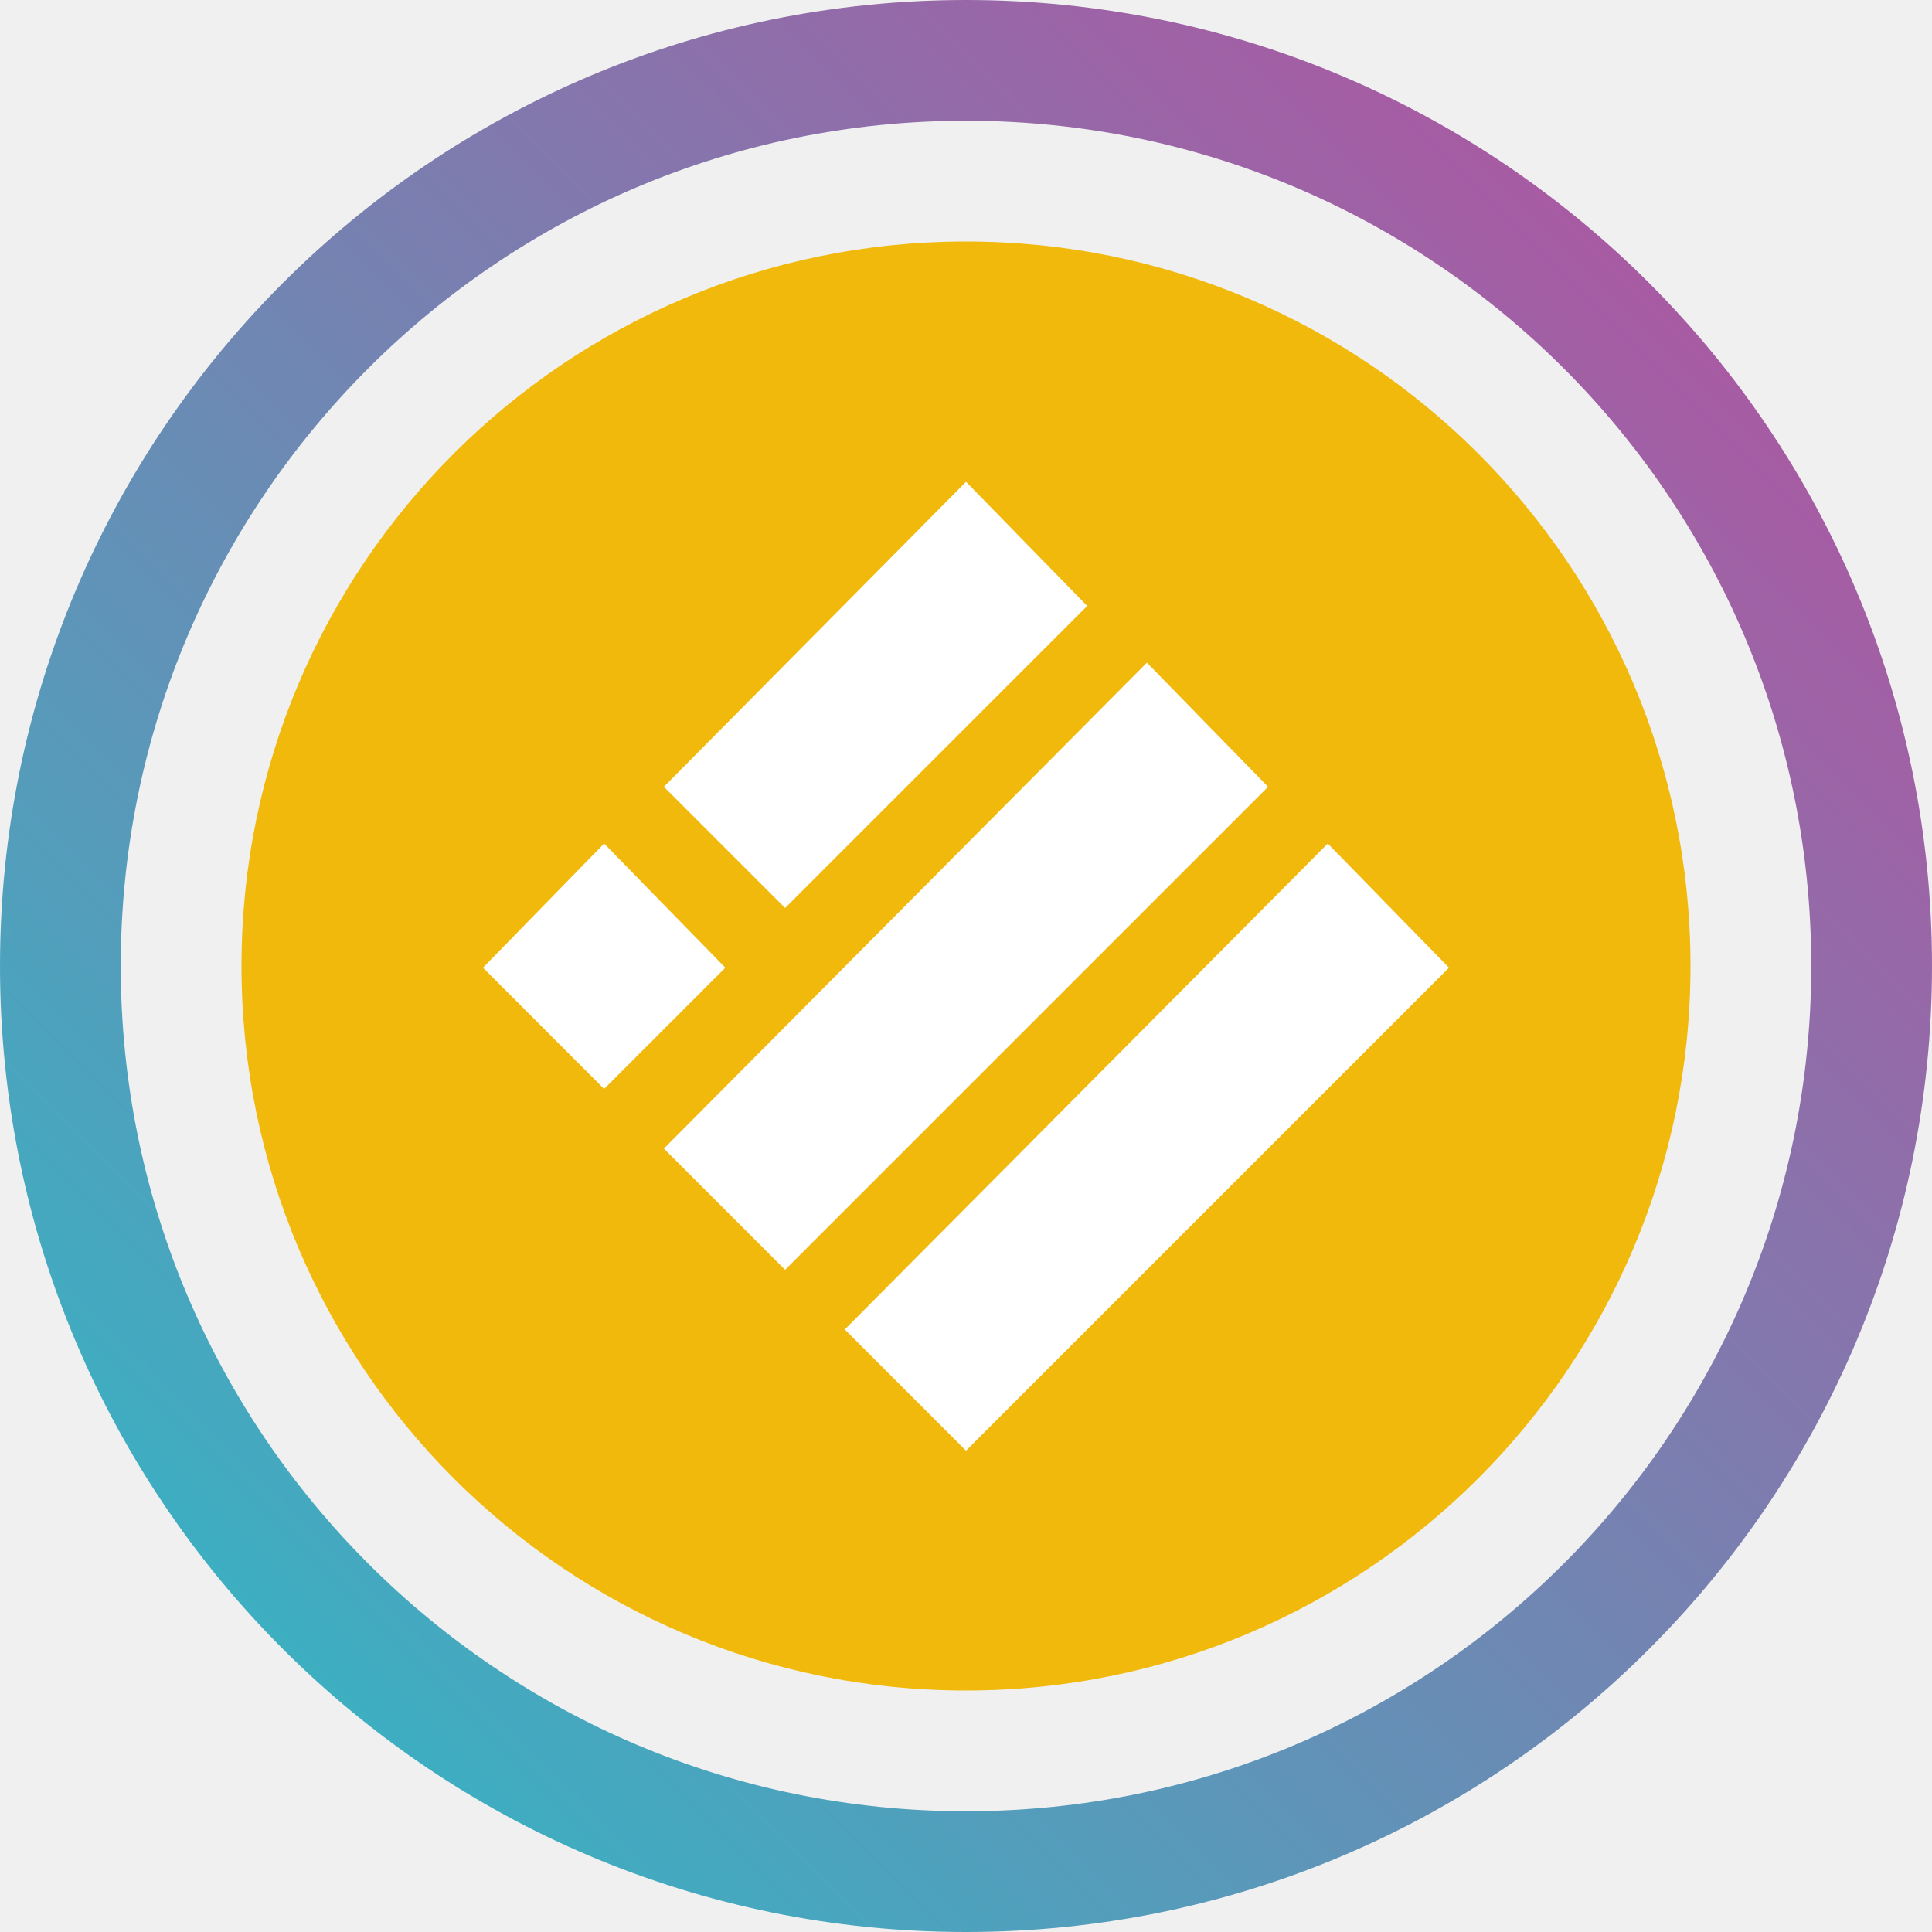
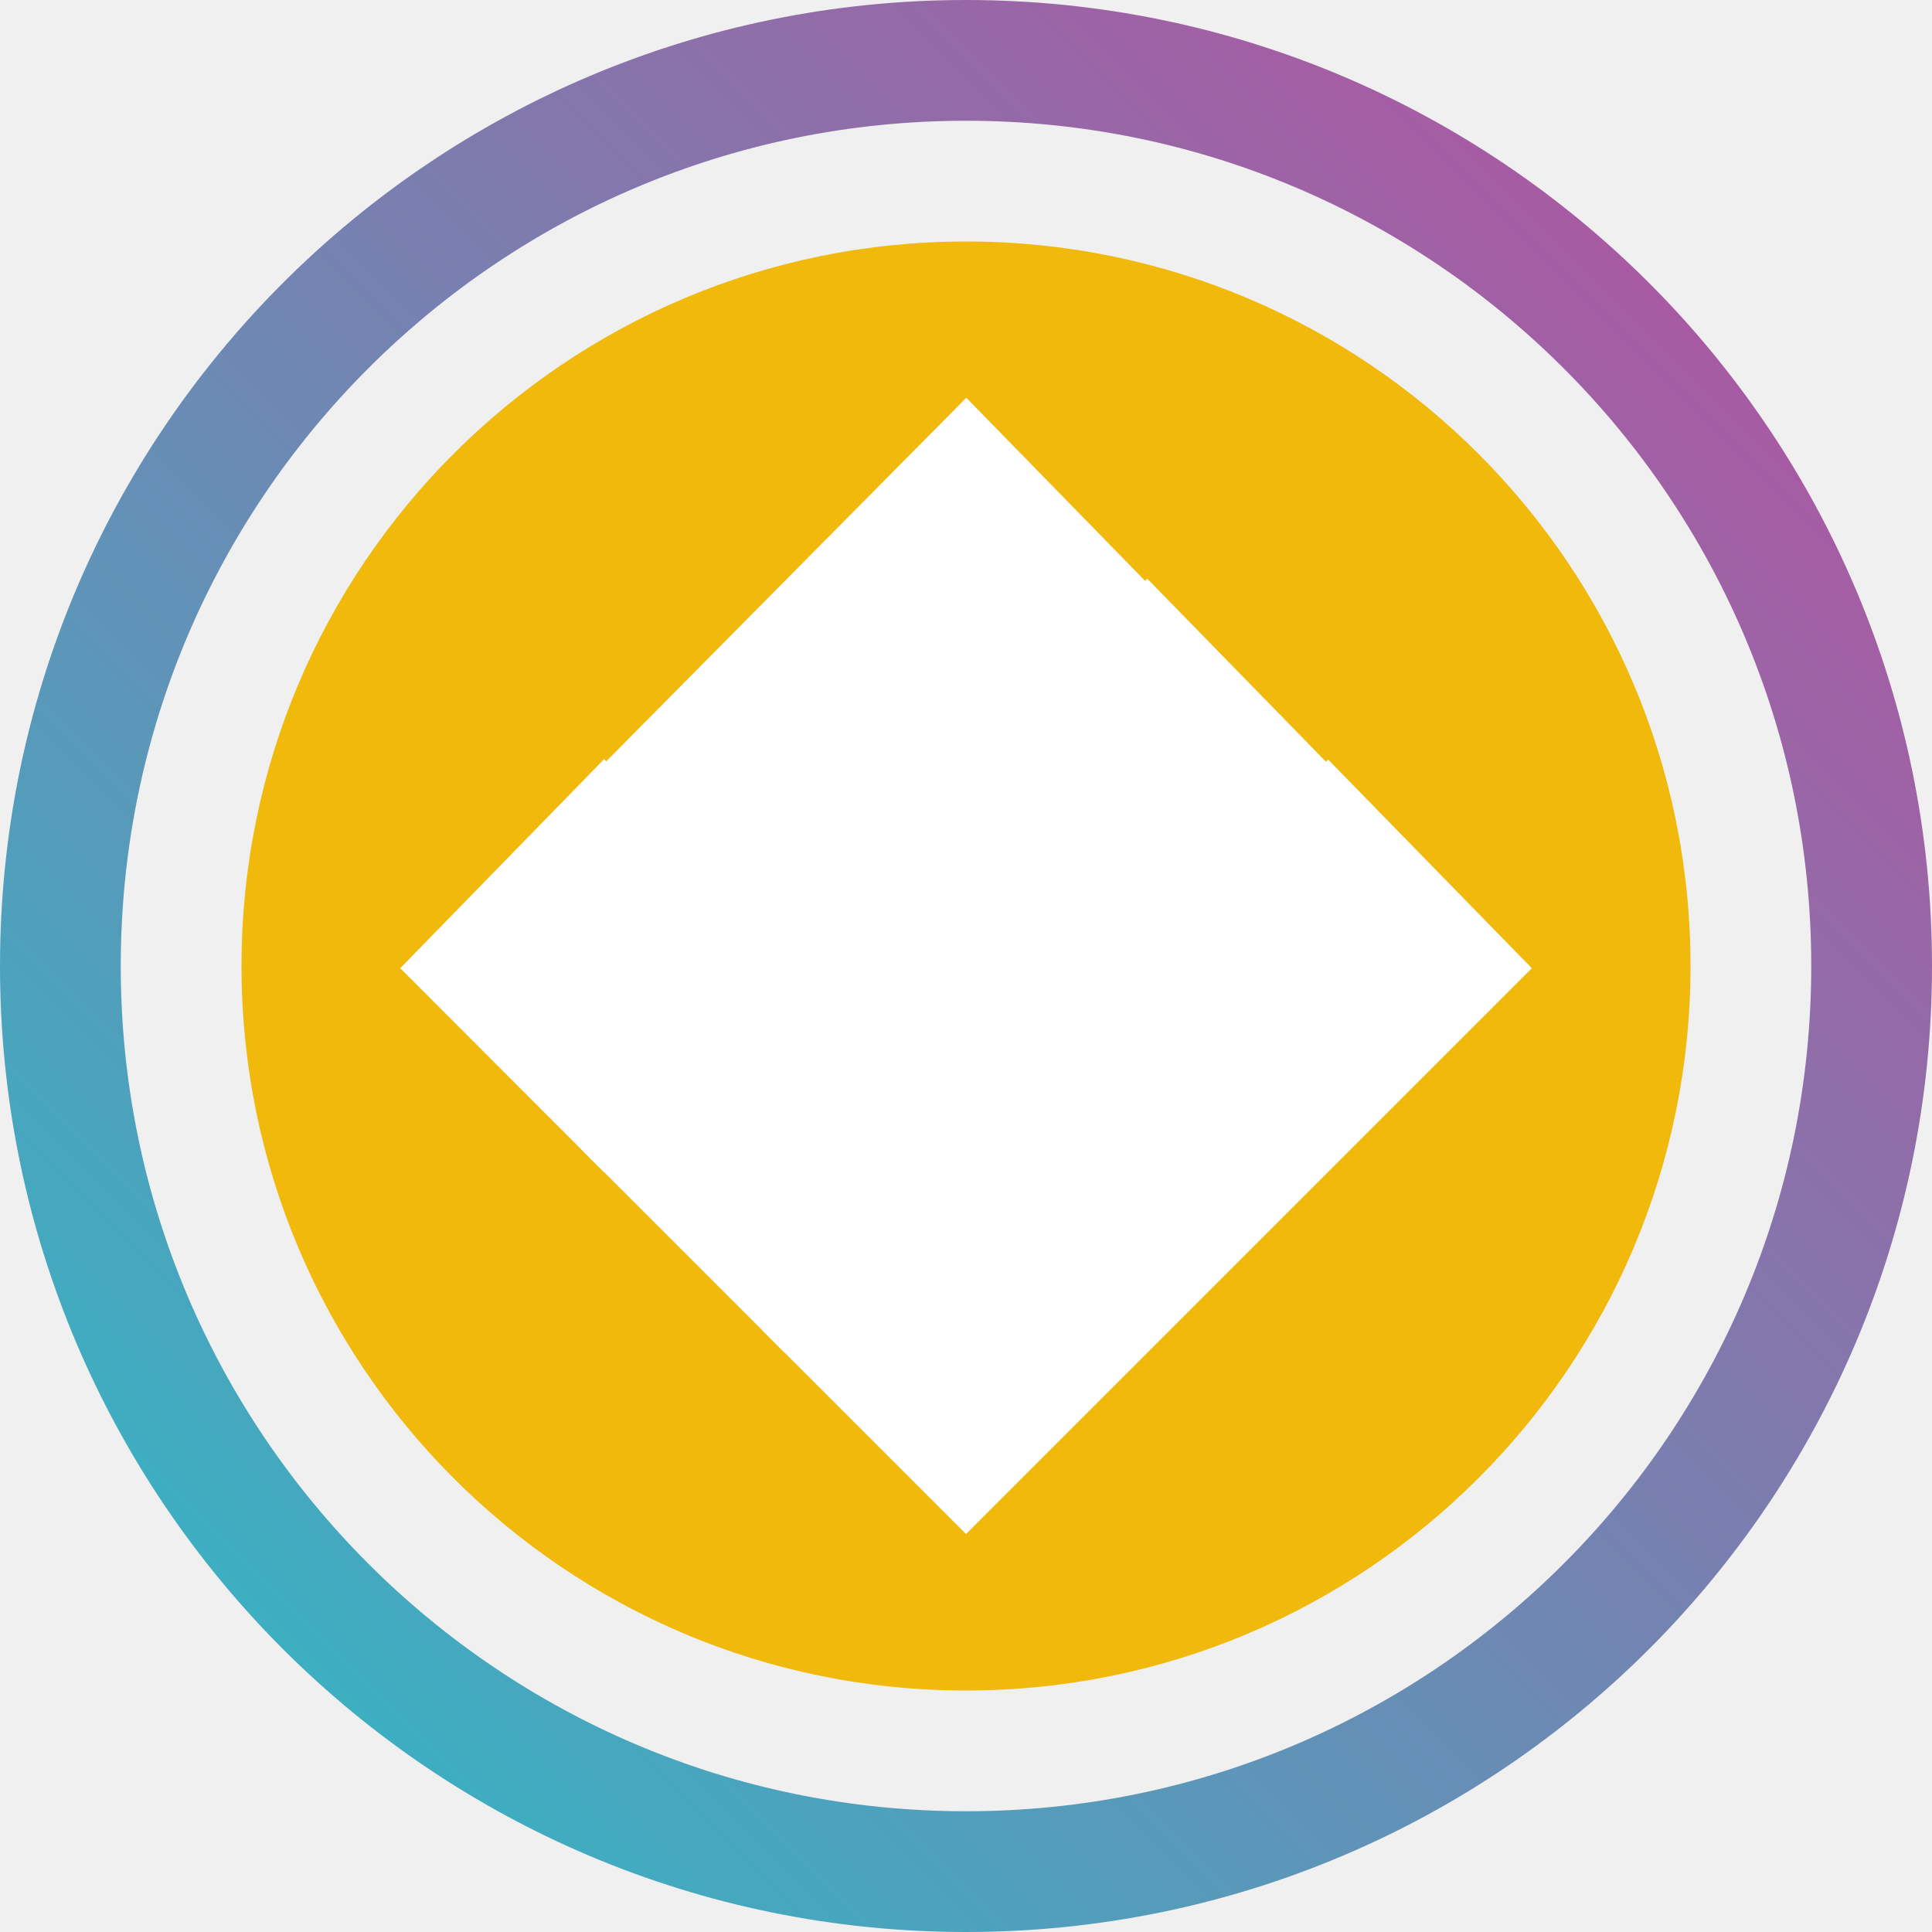
<svg xmlns="http://www.w3.org/2000/svg" width="16" height="16" viewBox="0 0 16 16" fill="none">
-   <g clip-path="url(#clip0_4230_178543)">
+   <g clipPath="url(#clip0_4230_178543)">
    <rect x="0.5" y="0.5" width="15" height="15" rx="7.5" stroke="url(#paint0_linear_4230_178543)" />
    <path d="M8 2C11.314 2 14 4.686 14 8C14 11.314 11.313 14 8 14C4.687 14 2 11.314 2 8C2 4.686 4.686 2 8 2Z" fill="#F0B90B" />
-     <g clip-path="url(#clip1_4230_178543)">
-       <path d="M8 4.007L8.987 5.018L6.502 7.503L5.515 6.516L8 4.007Z" fill="white" stroke="white" stroke-width="0.024" />
-       <path d="M9.498 5.505L10.485 6.516L6.502 10.499L5.515 9.512L9.498 5.505Z" fill="white" stroke="white" stroke-width="0.024" />
-       <path d="M5.003 7.003L5.99 8.014L5.003 9.001L4.017 8.014L5.003 7.003Z" fill="white" stroke="white" stroke-width="0.024" />
-       <path d="M10.996 7.003L11.983 8.014L8 11.997L7.013 11.01L10.996 7.003Z" fill="white" stroke="white" stroke-width="0.024" />
+     <g clipPath="url(#clip1_4230_178543)">
+       <path d="M8 4.007L8.987 5.018L6.502 7.503L5.515 6.516L8 4.007Z" fill="white" stroke="white" strokeWidth="0.024" />
+       <path d="M9.498 5.505L10.485 6.516L6.502 10.499L5.515 9.512L9.498 5.505Z" fill="white" stroke="white" strokeWidth="0.024" />
+       <path d="M5.003 7.003L5.99 8.014L5.003 9.001L4.017 8.014L5.003 7.003Z" fill="white" stroke="white" strokeWidth="0.024" />
+       <path d="M10.996 7.003L11.983 8.014L8 11.997L7.013 11.01L10.996 7.003Z" fill="white" stroke="white" strokeWidth="0.024" />
    </g>
  </g>
  <defs>
    <linearGradient id="paint0_linear_4230_178543" x1="15" y1="1" x2="1" y2="15" gradientUnits="userSpaceOnUse">
      <stop stop-color="#B4519F" />
      <stop offset="1" stop-color="#31B8C5" />
    </linearGradient>
    <clipPath id="clip0_4230_178543">
      <rect width="16" height="16" fill="white" />
    </clipPath>
    <clipPath id="clip1_4230_178543">
      <rect width="8" height="8.024" fill="white" transform="translate(4 3.98999)" />
    </clipPath>
  </defs>
</svg>
